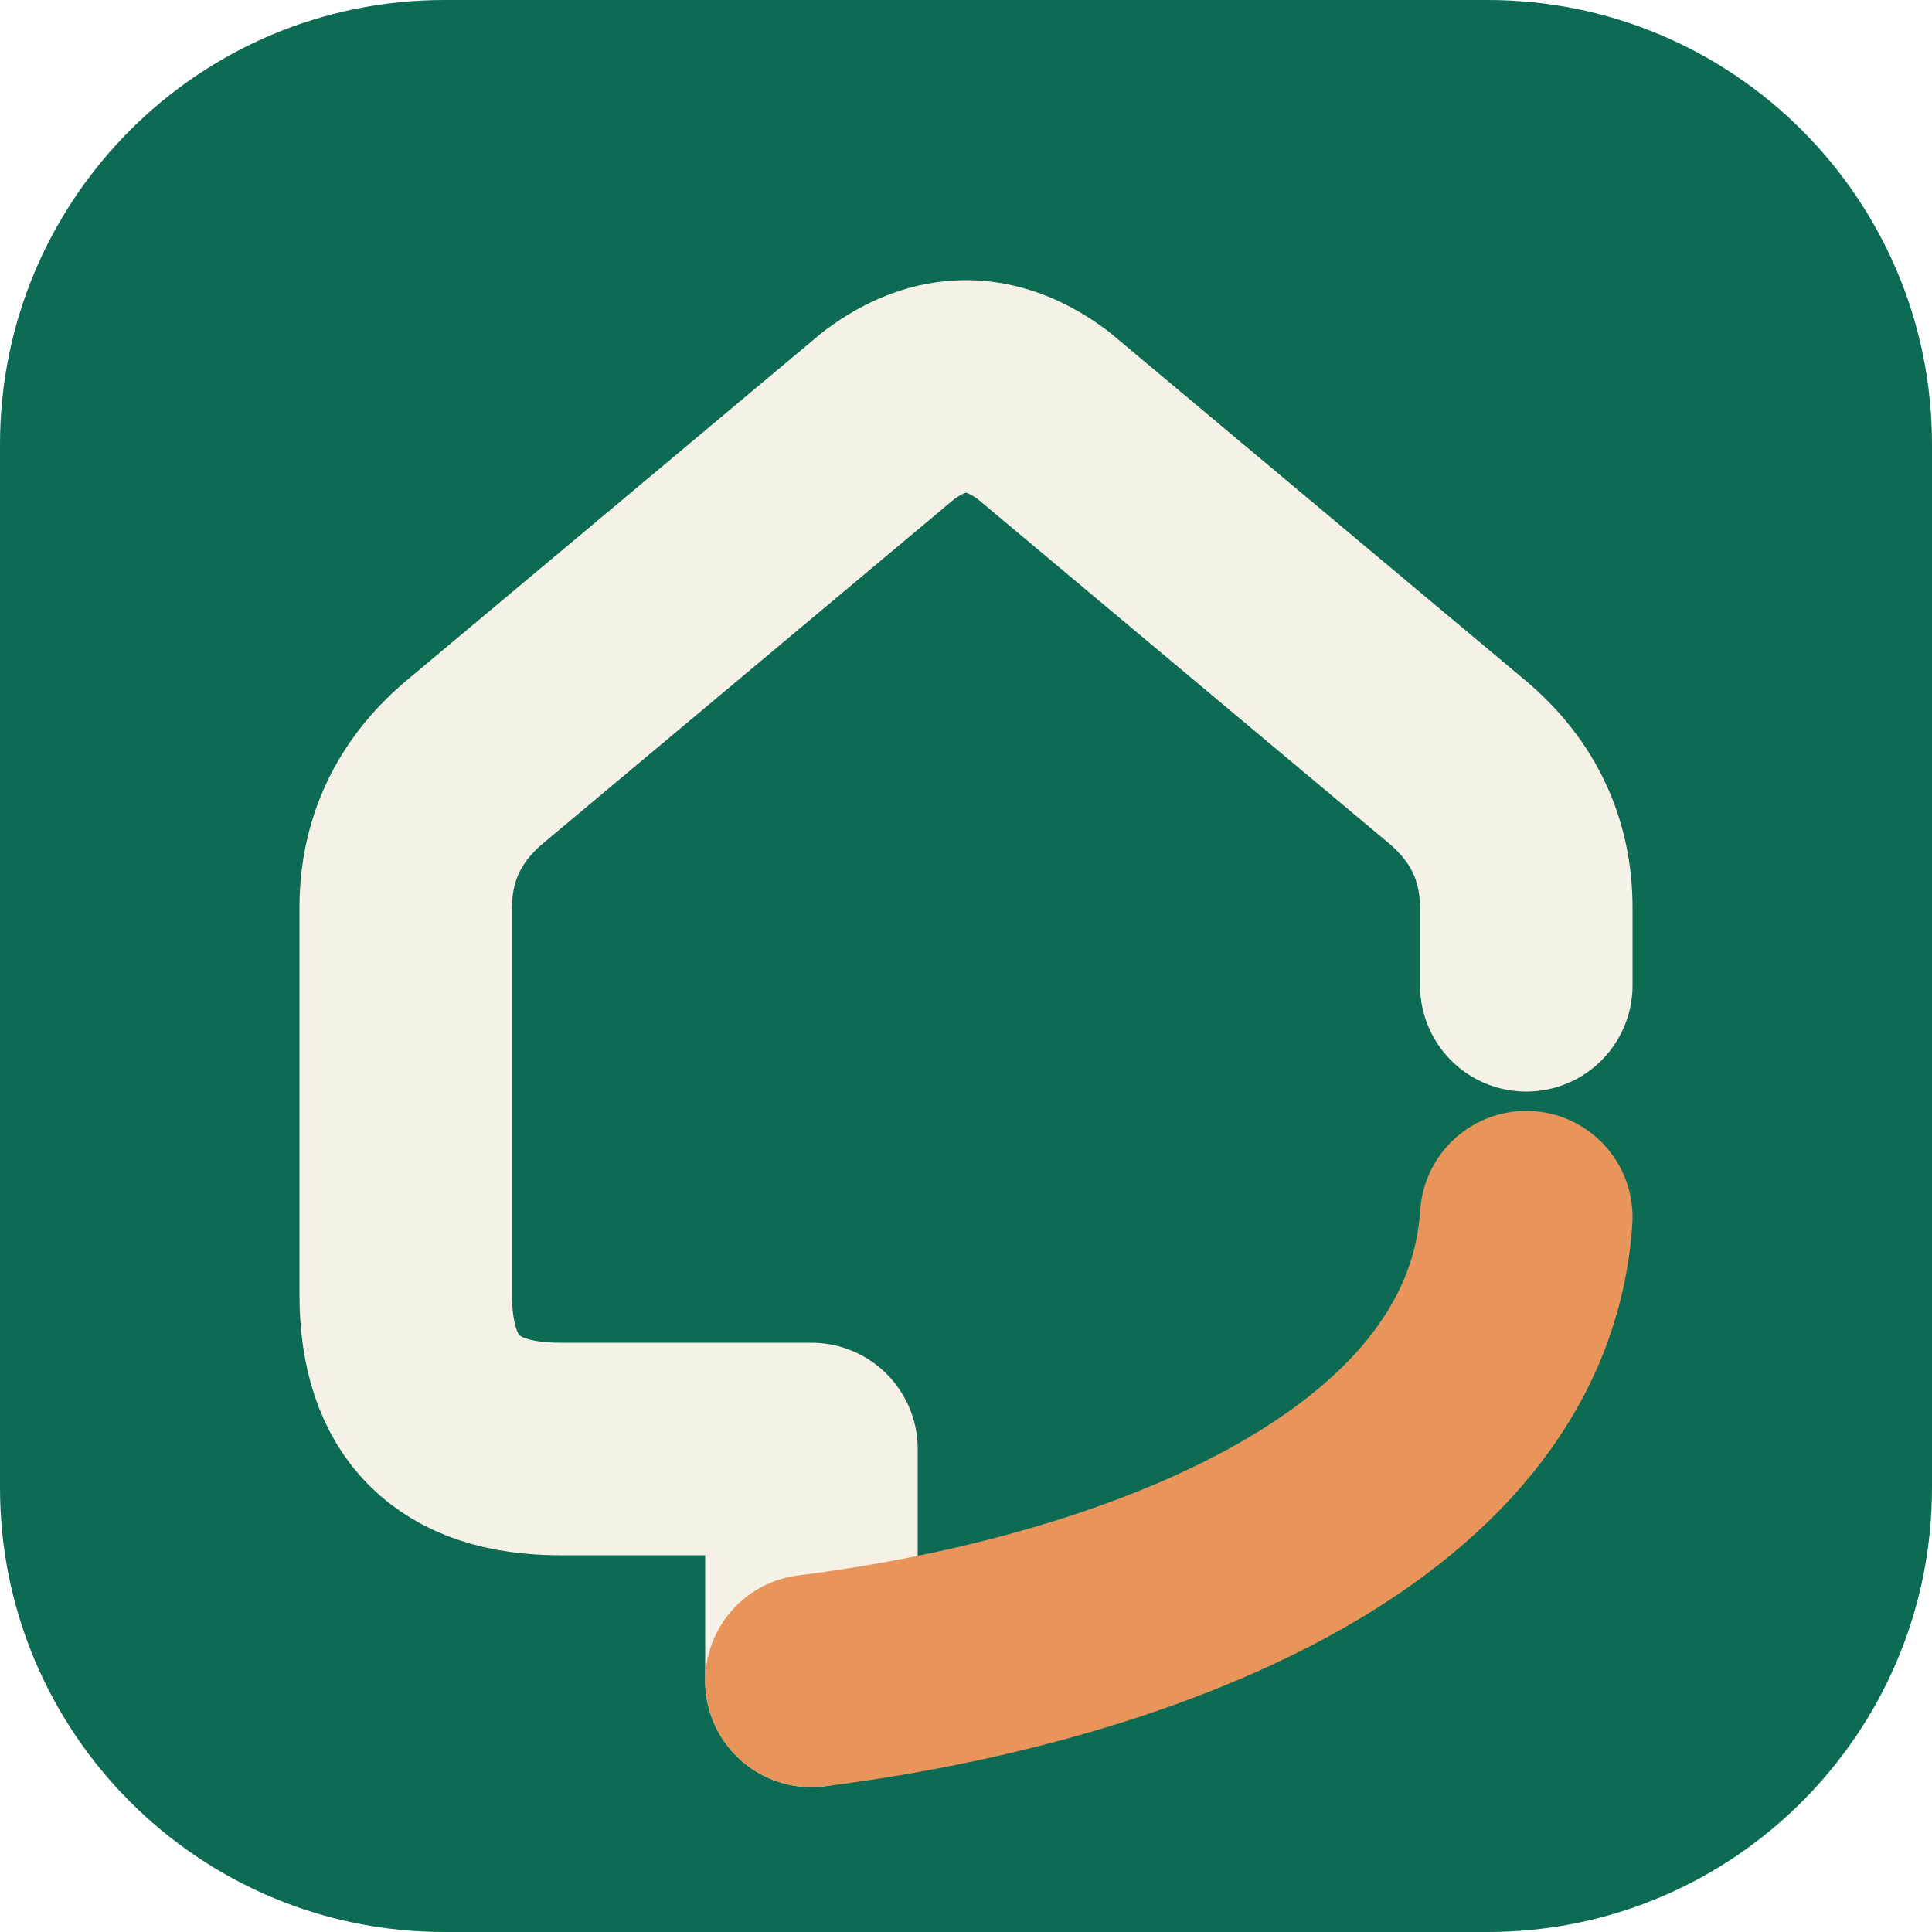
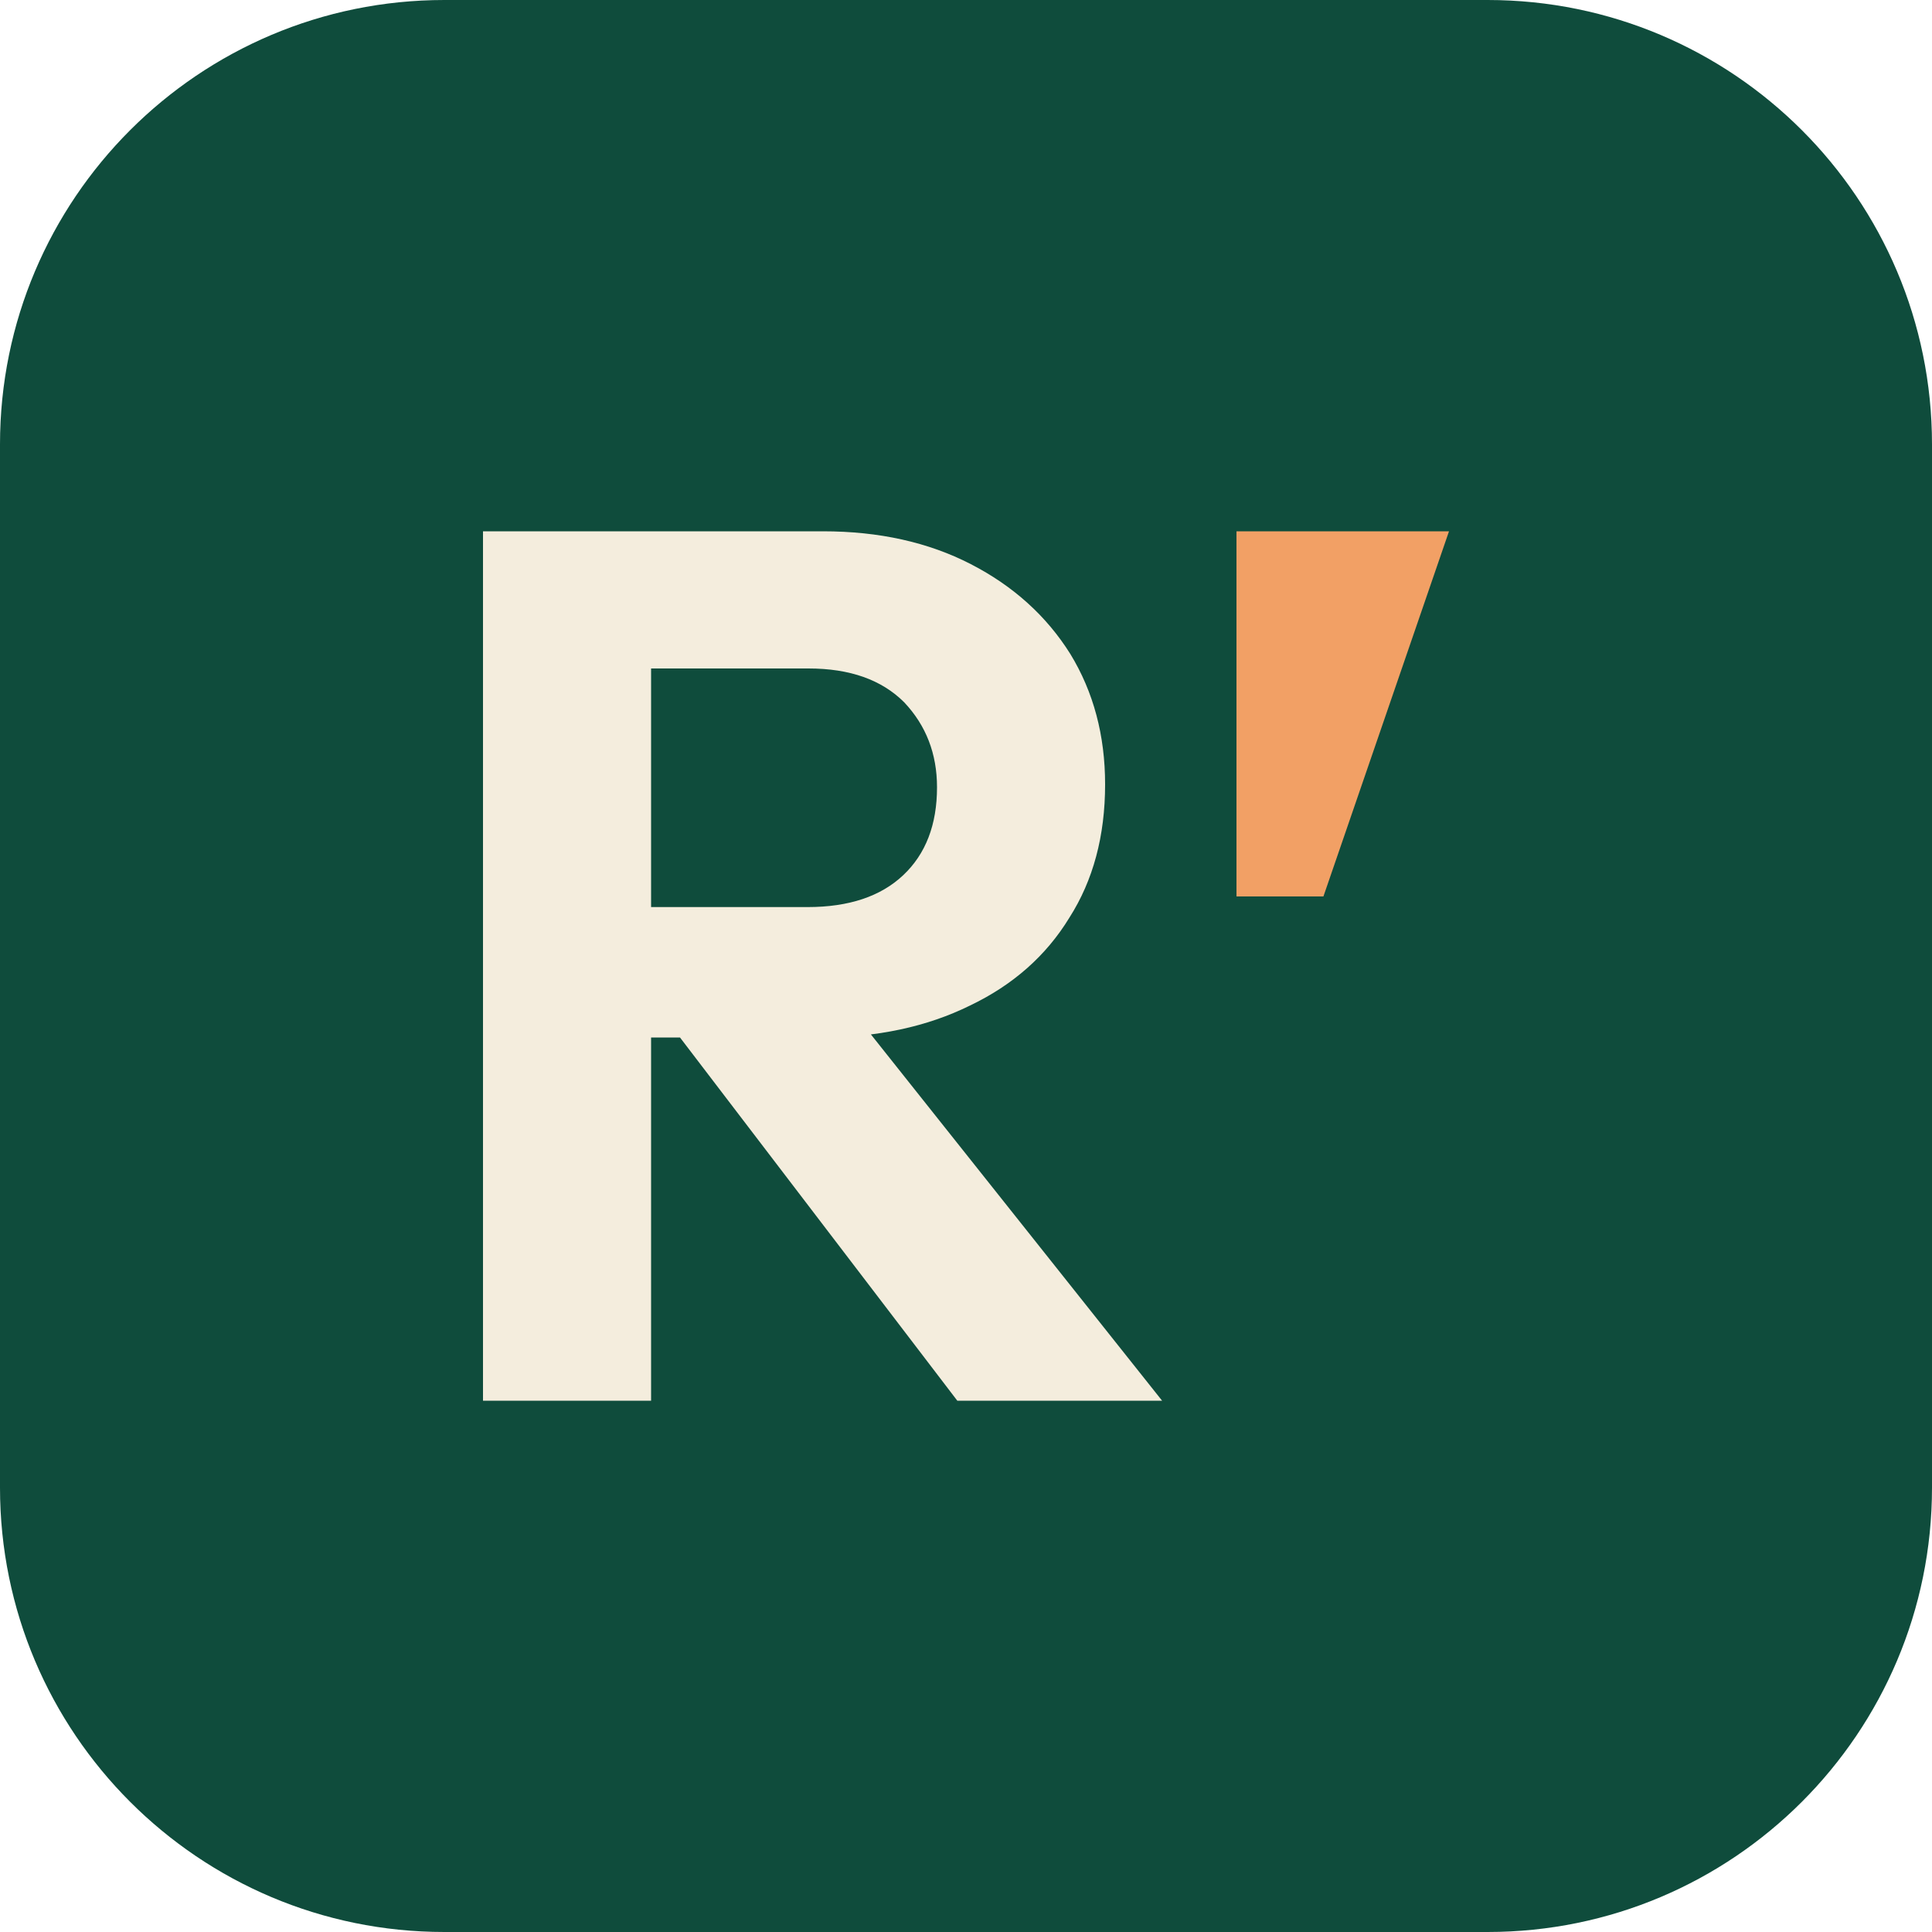
<svg xmlns="http://www.w3.org/2000/svg" viewBox="0 0 200 200" role="img" aria-label="Ra'no">
-   <rect width="200" height="200" rx="46" fill="#0E6B53" />
-   <g transform="translate(0 0) scale(1)">
-     <g fill="none" stroke-width="22" stroke-linecap="round" stroke-linejoin="round">
-       <path stroke="#F6F1E7" d="M158 102 V94 Q158 85 151 79 L108 43 Q100 37 92 43 L49 79 Q42 85 42 94 V134 Q42 150 58 150 H84 V174" />
-       <path stroke="#E8945A" d="M84 174 C116 170 156 156 158 126" />
-     </g>
-   </g>
+   <rect width="200" height="200" rx="46" fill="#0F4C3C" />
+   <path fill="#F4EDDD" d="M62.7 107.4V93.9H83.6Q90 93.9 93.5 90.6Q97 87.3 97 81.5Q97 76.3 93.6 72.7Q90.1 69.2 83.7 69.2H62.7V55H85.2Q93.9 55 100.5 58.4Q107.1 61.8 110.8 67.7Q114.4 73.6 114.4 81.2Q114.4 89.2 110.7 95Q107.1 100.9 100.4 104.1Q93.7 107.4 84.9 107.4ZM50 145V55H67.4V145ZM99.1 145 69.4 106.1 85.4 101.1 120.3 145Z" />
+   <path fill="#F2A065" d="M128.0 55.0H150.0L137.0 92.8H128.0Z" />
</svg>
